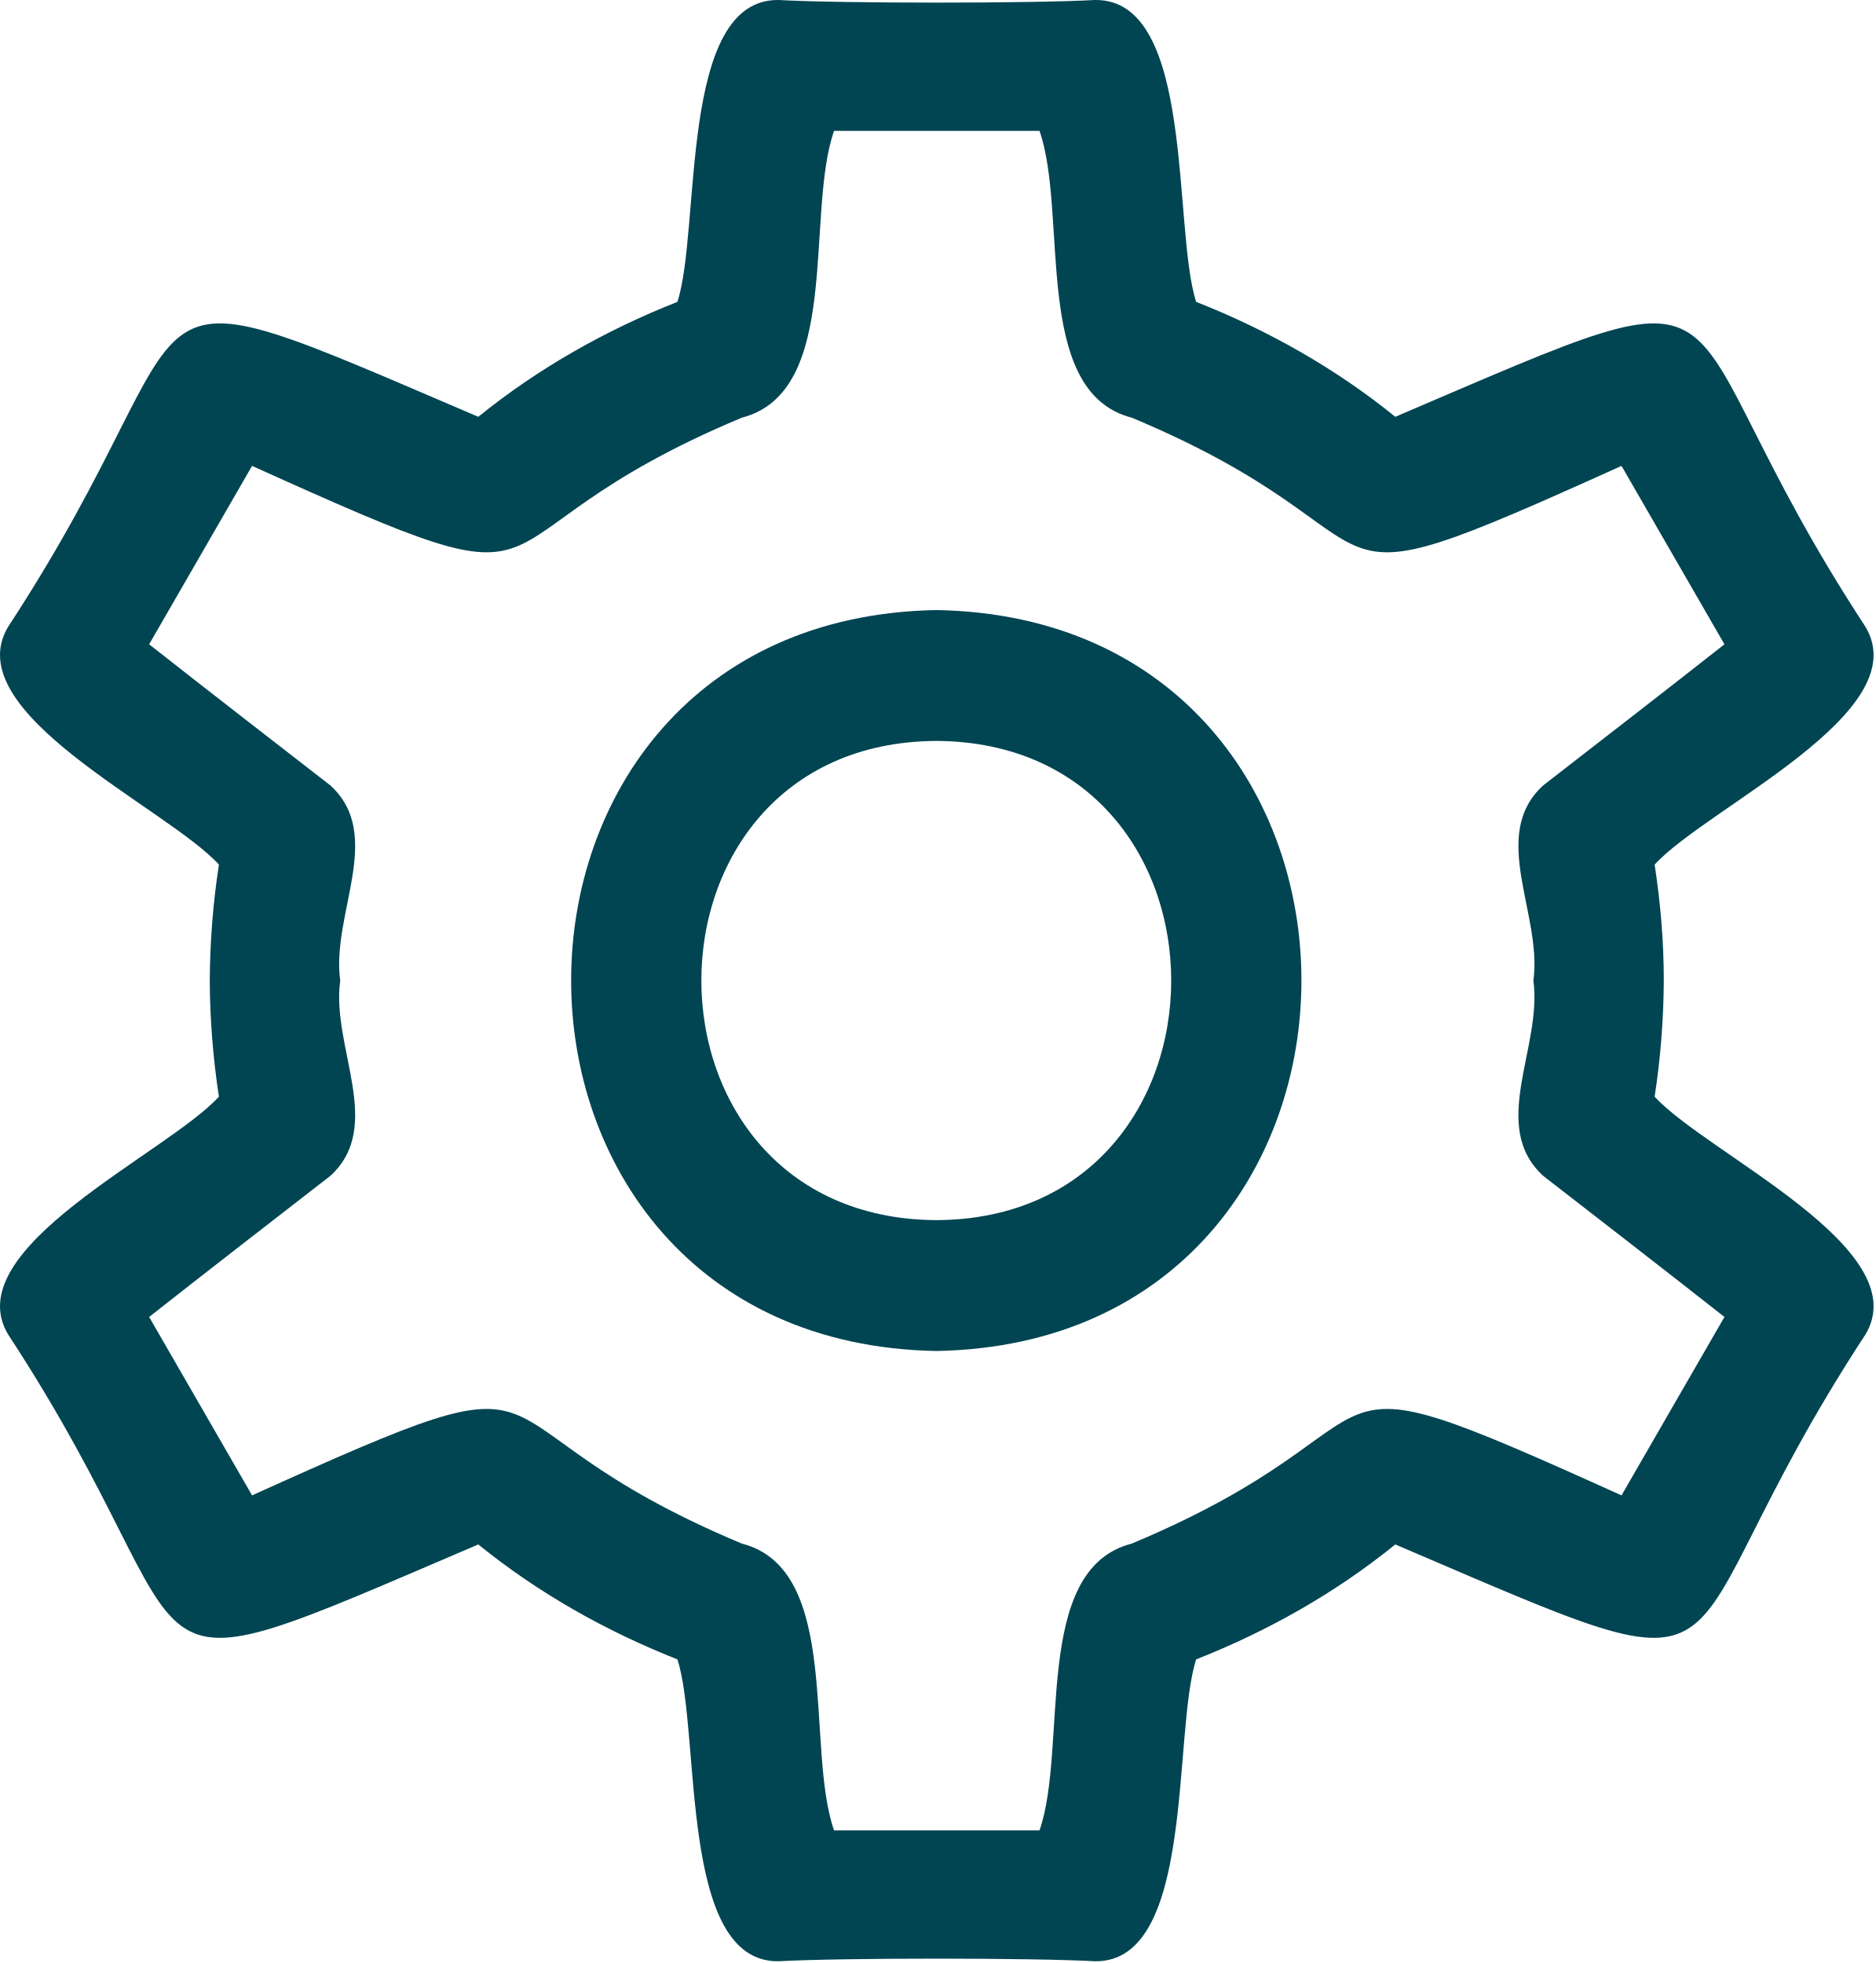
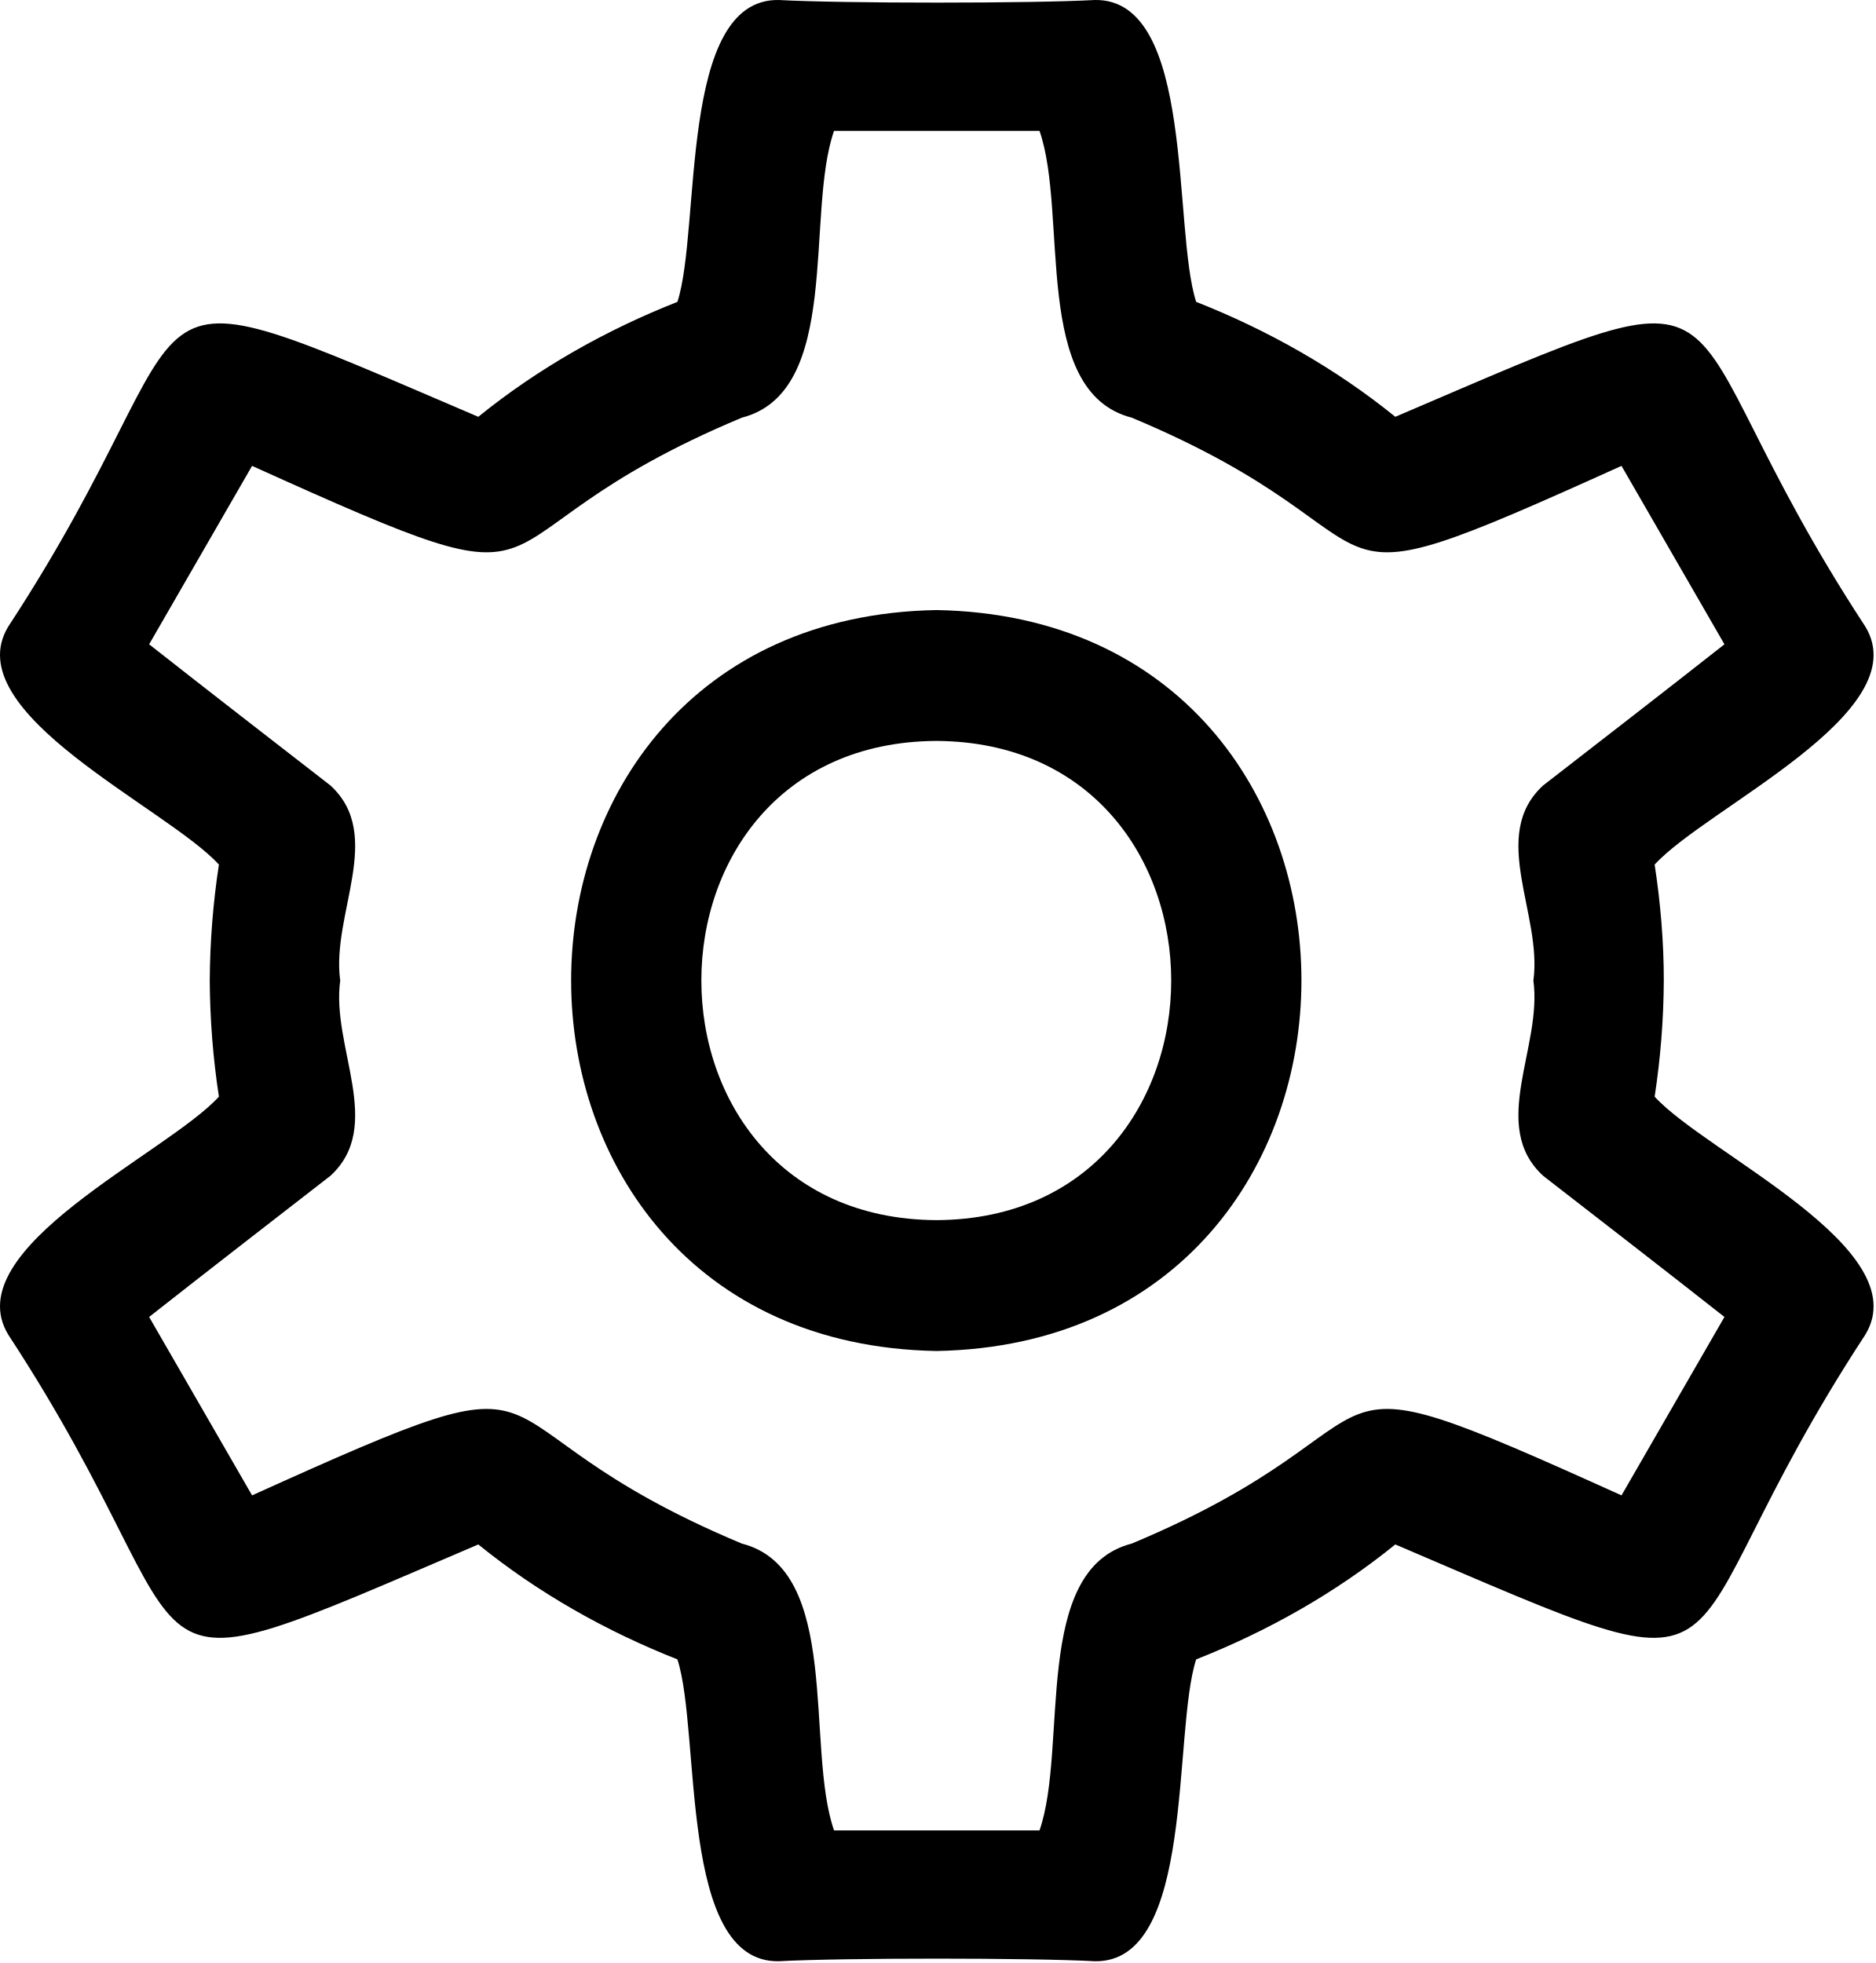
- <svg xmlns="http://www.w3.org/2000/svg" width="86" height="90" viewBox="0 0 86 90" fill="none">
-   <path d="M50.196 0C54.806 -0.07 53.747 10.47 54.837 13.84C58.107 15.13 61.217 16.88 63.967 19.11C81.556 11.59 75.527 13.48 85.516 28.73C87.906 32.68 78.236 37.03 75.856 39.64C76.126 41.4 76.276 43.18 76.276 44.96C76.266 46.74 76.126 48.52 75.856 50.28C78.236 52.89 87.906 57.24 85.516 61.19C75.526 76.44 81.556 78.33 63.967 70.81C61.217 73.04 58.107 74.79 54.837 76.08C53.747 79.451 54.806 89.99 50.196 89.92C47.326 89.76 38.566 89.76 35.696 89.92C31.087 89.99 32.146 79.451 31.056 76.08C27.787 74.79 24.677 73.04 21.927 70.81C4.337 78.33 10.367 76.44 0.377 61.19C-2.013 57.24 7.656 52.89 10.036 50.28C9.766 48.52 9.626 46.74 9.616 44.96C9.626 43.18 9.766 41.4 10.036 39.64C7.656 37.03 -2.013 32.68 0.377 28.73C10.366 13.48 4.337 11.59 21.927 19.11C24.677 16.88 27.787 15.13 31.056 13.84C32.146 10.47 31.086 -0.069 35.696 0C38.566 0.16 47.326 0.16 50.196 0ZM38.236 6C36.906 9.82 38.616 17.97 34.007 19.15C20.387 24.85 27.427 28.53 11.556 21.36L6.837 29.54C9.377 31.54 12.696 34.11 15.146 36.01C17.646 38.3 15.177 41.92 15.597 44.96C15.177 48 17.646 51.621 15.146 53.91C12.696 55.81 9.377 58.38 6.837 60.38L11.556 68.56C27.426 61.39 20.387 65.07 34.007 70.77C38.616 71.95 36.906 80.1 38.236 83.92H47.656C48.986 80.1 47.276 71.95 51.886 70.77C65.506 65.07 58.467 61.39 74.337 68.56L79.056 60.38C76.516 58.38 73.196 55.81 70.746 53.91C68.246 51.621 70.716 48 70.297 44.96C70.717 41.92 68.246 38.3 70.746 36.01C73.196 34.11 76.516 31.54 79.056 29.54L74.337 21.36C58.467 28.53 65.507 24.85 51.886 19.15C47.277 17.97 48.986 9.82 47.656 6H38.236ZM42.927 27.97C65.247 28.36 65.237 61.541 42.927 61.941C20.607 61.54 20.597 28.37 42.927 27.97ZM42.927 33.97C28.557 34.05 28.567 55.86 42.927 55.941C57.277 55.871 57.287 34.05 42.927 33.97Z" fill="#014553" />
+ <svg xmlns="http://www.w3.org/2000/svg" viewBox="0 0 86 90" fill="none">
+   <path d="M50.196 0C54.806 -0.07 53.747 10.47 54.837 13.84C58.107 15.13 61.217 16.88 63.967 19.11C81.556 11.59 75.527 13.48 85.516 28.73C87.906 32.68 78.236 37.03 75.856 39.64C76.126 41.4 76.276 43.18 76.276 44.96C76.266 46.74 76.126 48.52 75.856 50.28C78.236 52.89 87.906 57.24 85.516 61.19C75.526 76.44 81.556 78.33 63.967 70.81C61.217 73.04 58.107 74.79 54.837 76.08C53.747 79.451 54.806 89.99 50.196 89.92C47.326 89.76 38.566 89.76 35.696 89.92C31.087 89.99 32.146 79.451 31.056 76.08C27.787 74.79 24.677 73.04 21.927 70.81C4.337 78.33 10.367 76.44 0.377 61.19C-2.013 57.24 7.656 52.89 10.036 50.28C9.766 48.52 9.626 46.74 9.616 44.96C9.626 43.18 9.766 41.4 10.036 39.64C7.656 37.03 -2.013 32.68 0.377 28.73C10.366 13.48 4.337 11.59 21.927 19.11C24.677 16.88 27.787 15.13 31.056 13.84C32.146 10.47 31.086 -0.069 35.696 0C38.566 0.16 47.326 0.16 50.196 0ZM38.236 6C36.906 9.82 38.616 17.97 34.007 19.15C20.387 24.85 27.427 28.53 11.556 21.36L6.837 29.54C9.377 31.54 12.696 34.11 15.146 36.01C17.646 38.3 15.177 41.92 15.597 44.96C15.177 48 17.646 51.621 15.146 53.91C12.696 55.81 9.377 58.38 6.837 60.38L11.556 68.56C27.426 61.39 20.387 65.07 34.007 70.77C38.616 71.95 36.906 80.1 38.236 83.92H47.656C48.986 80.1 47.276 71.95 51.886 70.77C65.506 65.07 58.467 61.39 74.337 68.56L79.056 60.38C76.516 58.38 73.196 55.81 70.746 53.91C68.246 51.621 70.716 48 70.297 44.96C70.717 41.92 68.246 38.3 70.746 36.01C73.196 34.11 76.516 31.54 79.056 29.54L74.337 21.36C58.467 28.53 65.507 24.85 51.886 19.15C47.277 17.97 48.986 9.82 47.656 6H38.236ZM42.927 27.97C65.247 28.36 65.237 61.541 42.927 61.941C20.607 61.54 20.597 28.37 42.927 27.97ZM42.927 33.97C28.557 34.05 28.567 55.86 42.927 55.941C57.277 55.871 57.287 34.05 42.927 33.97Z" fill="currentColor" />
</svg>
